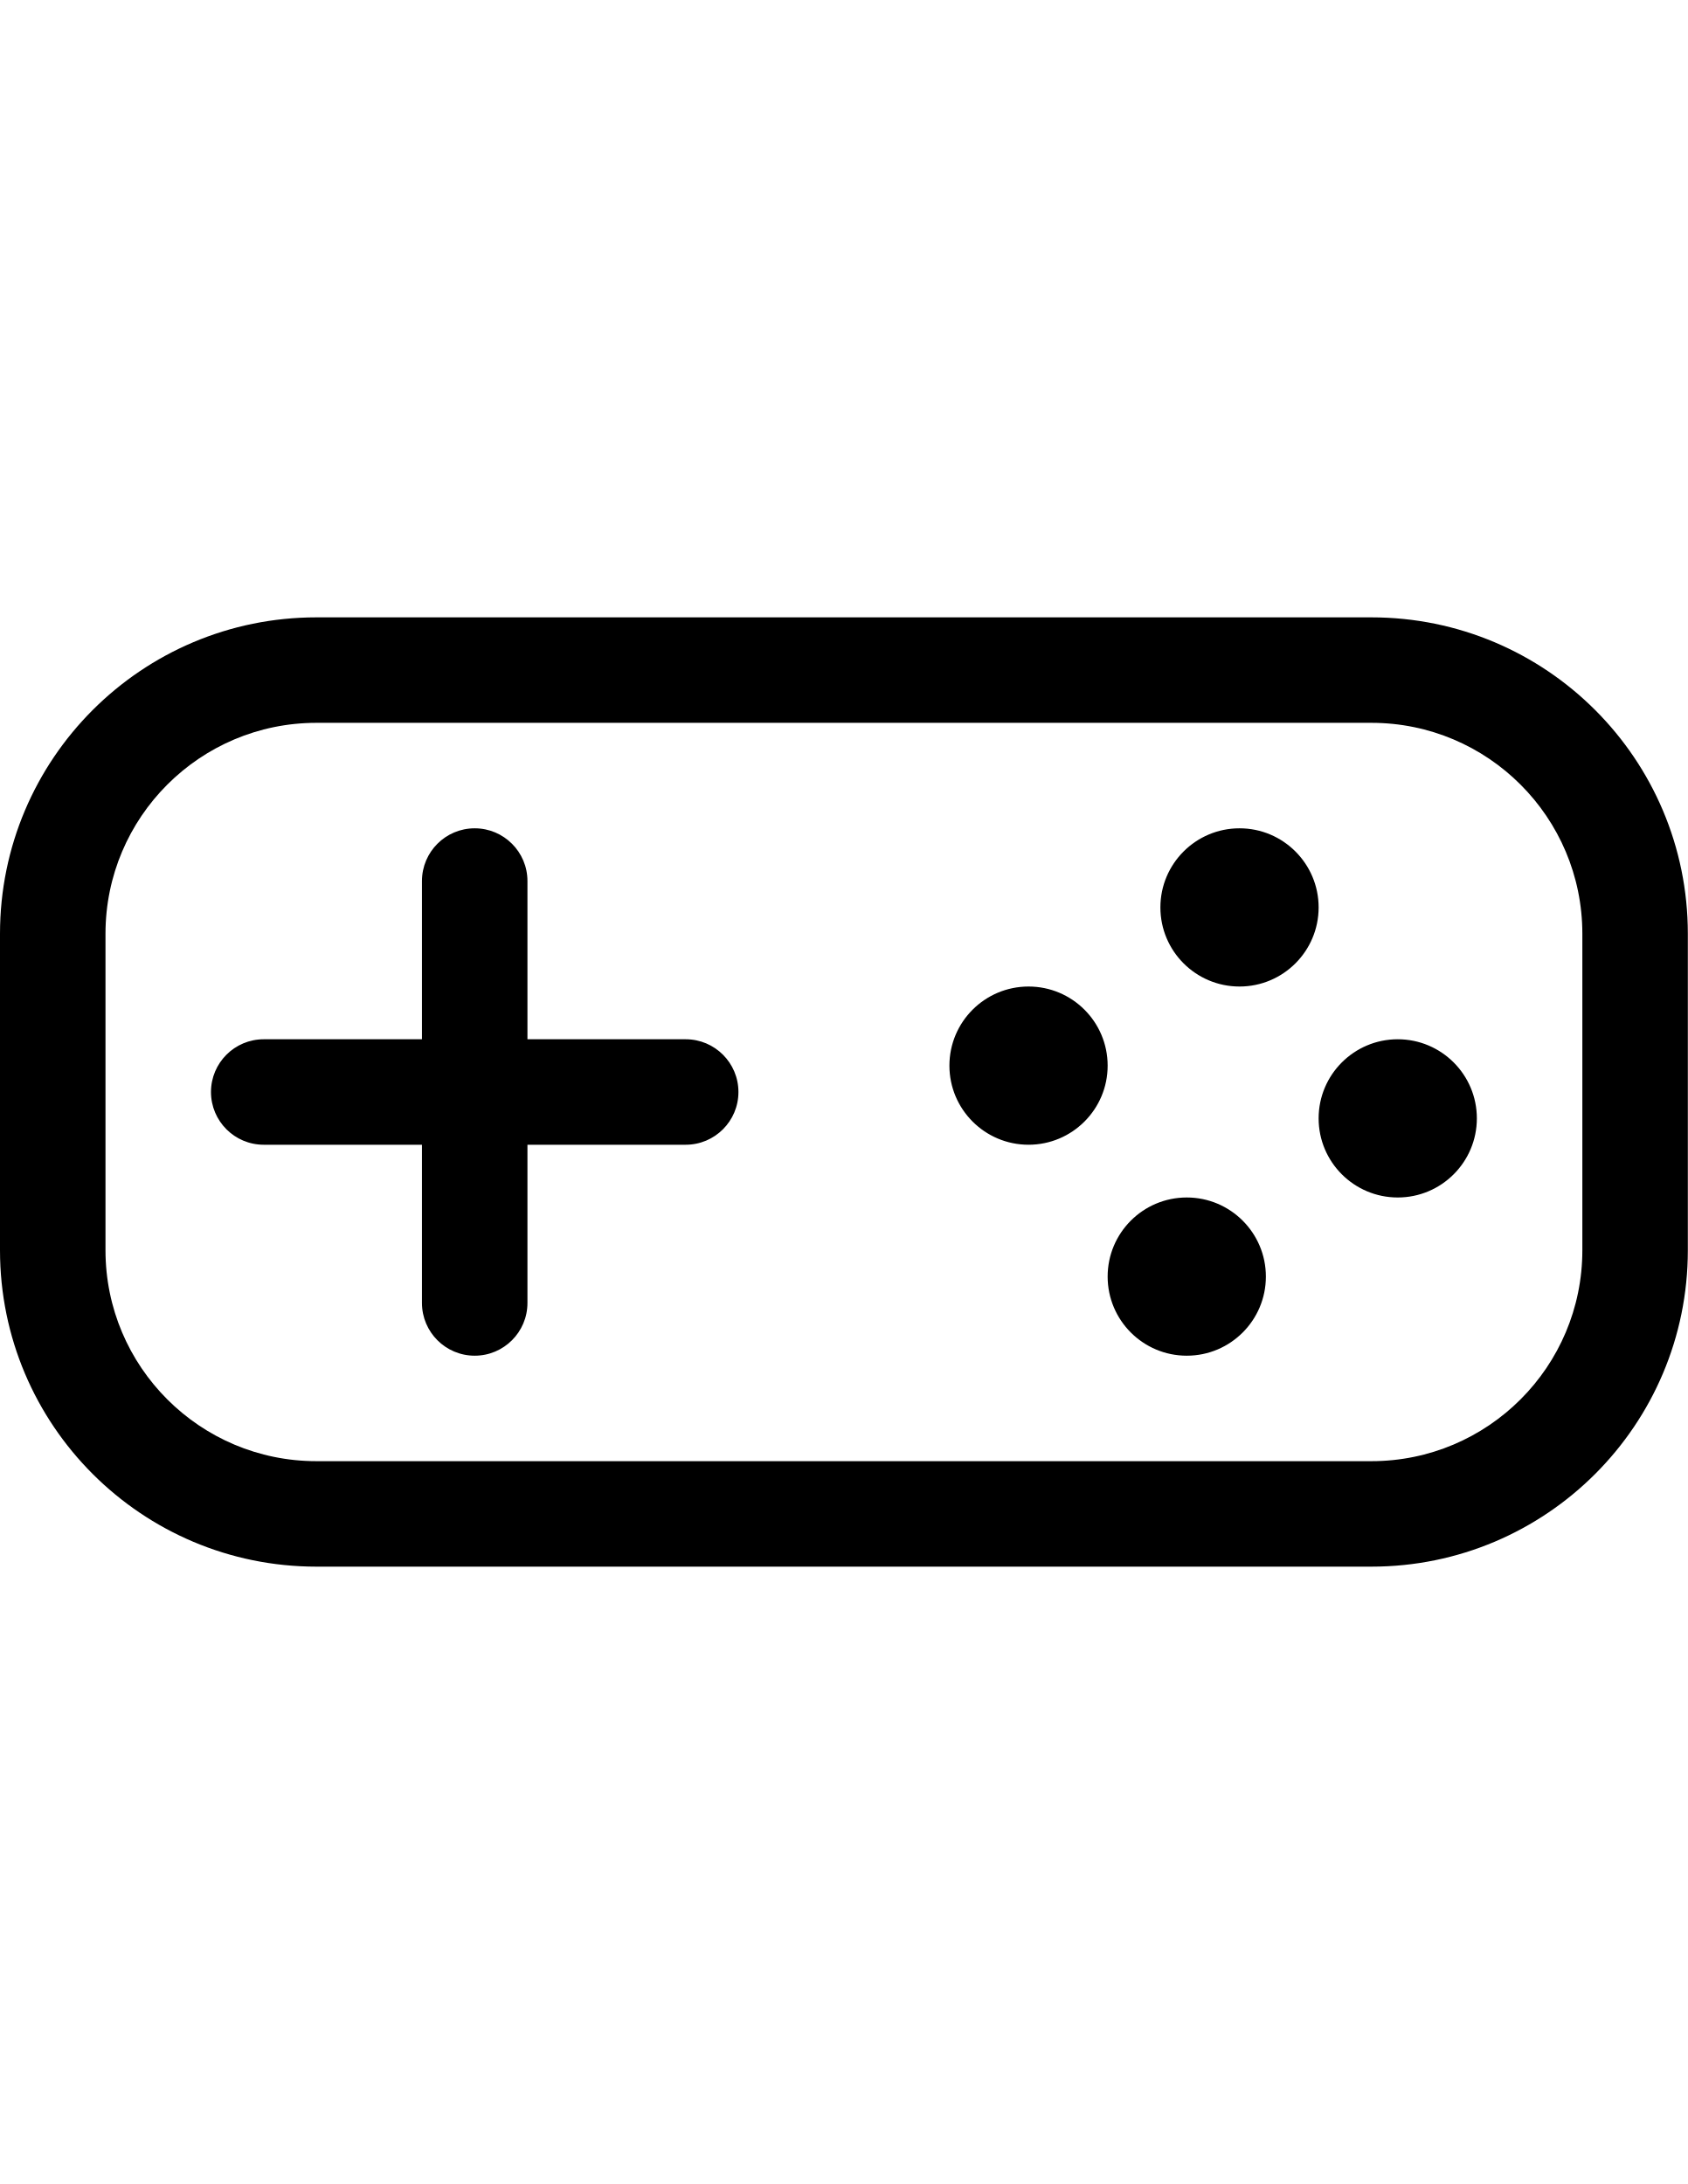
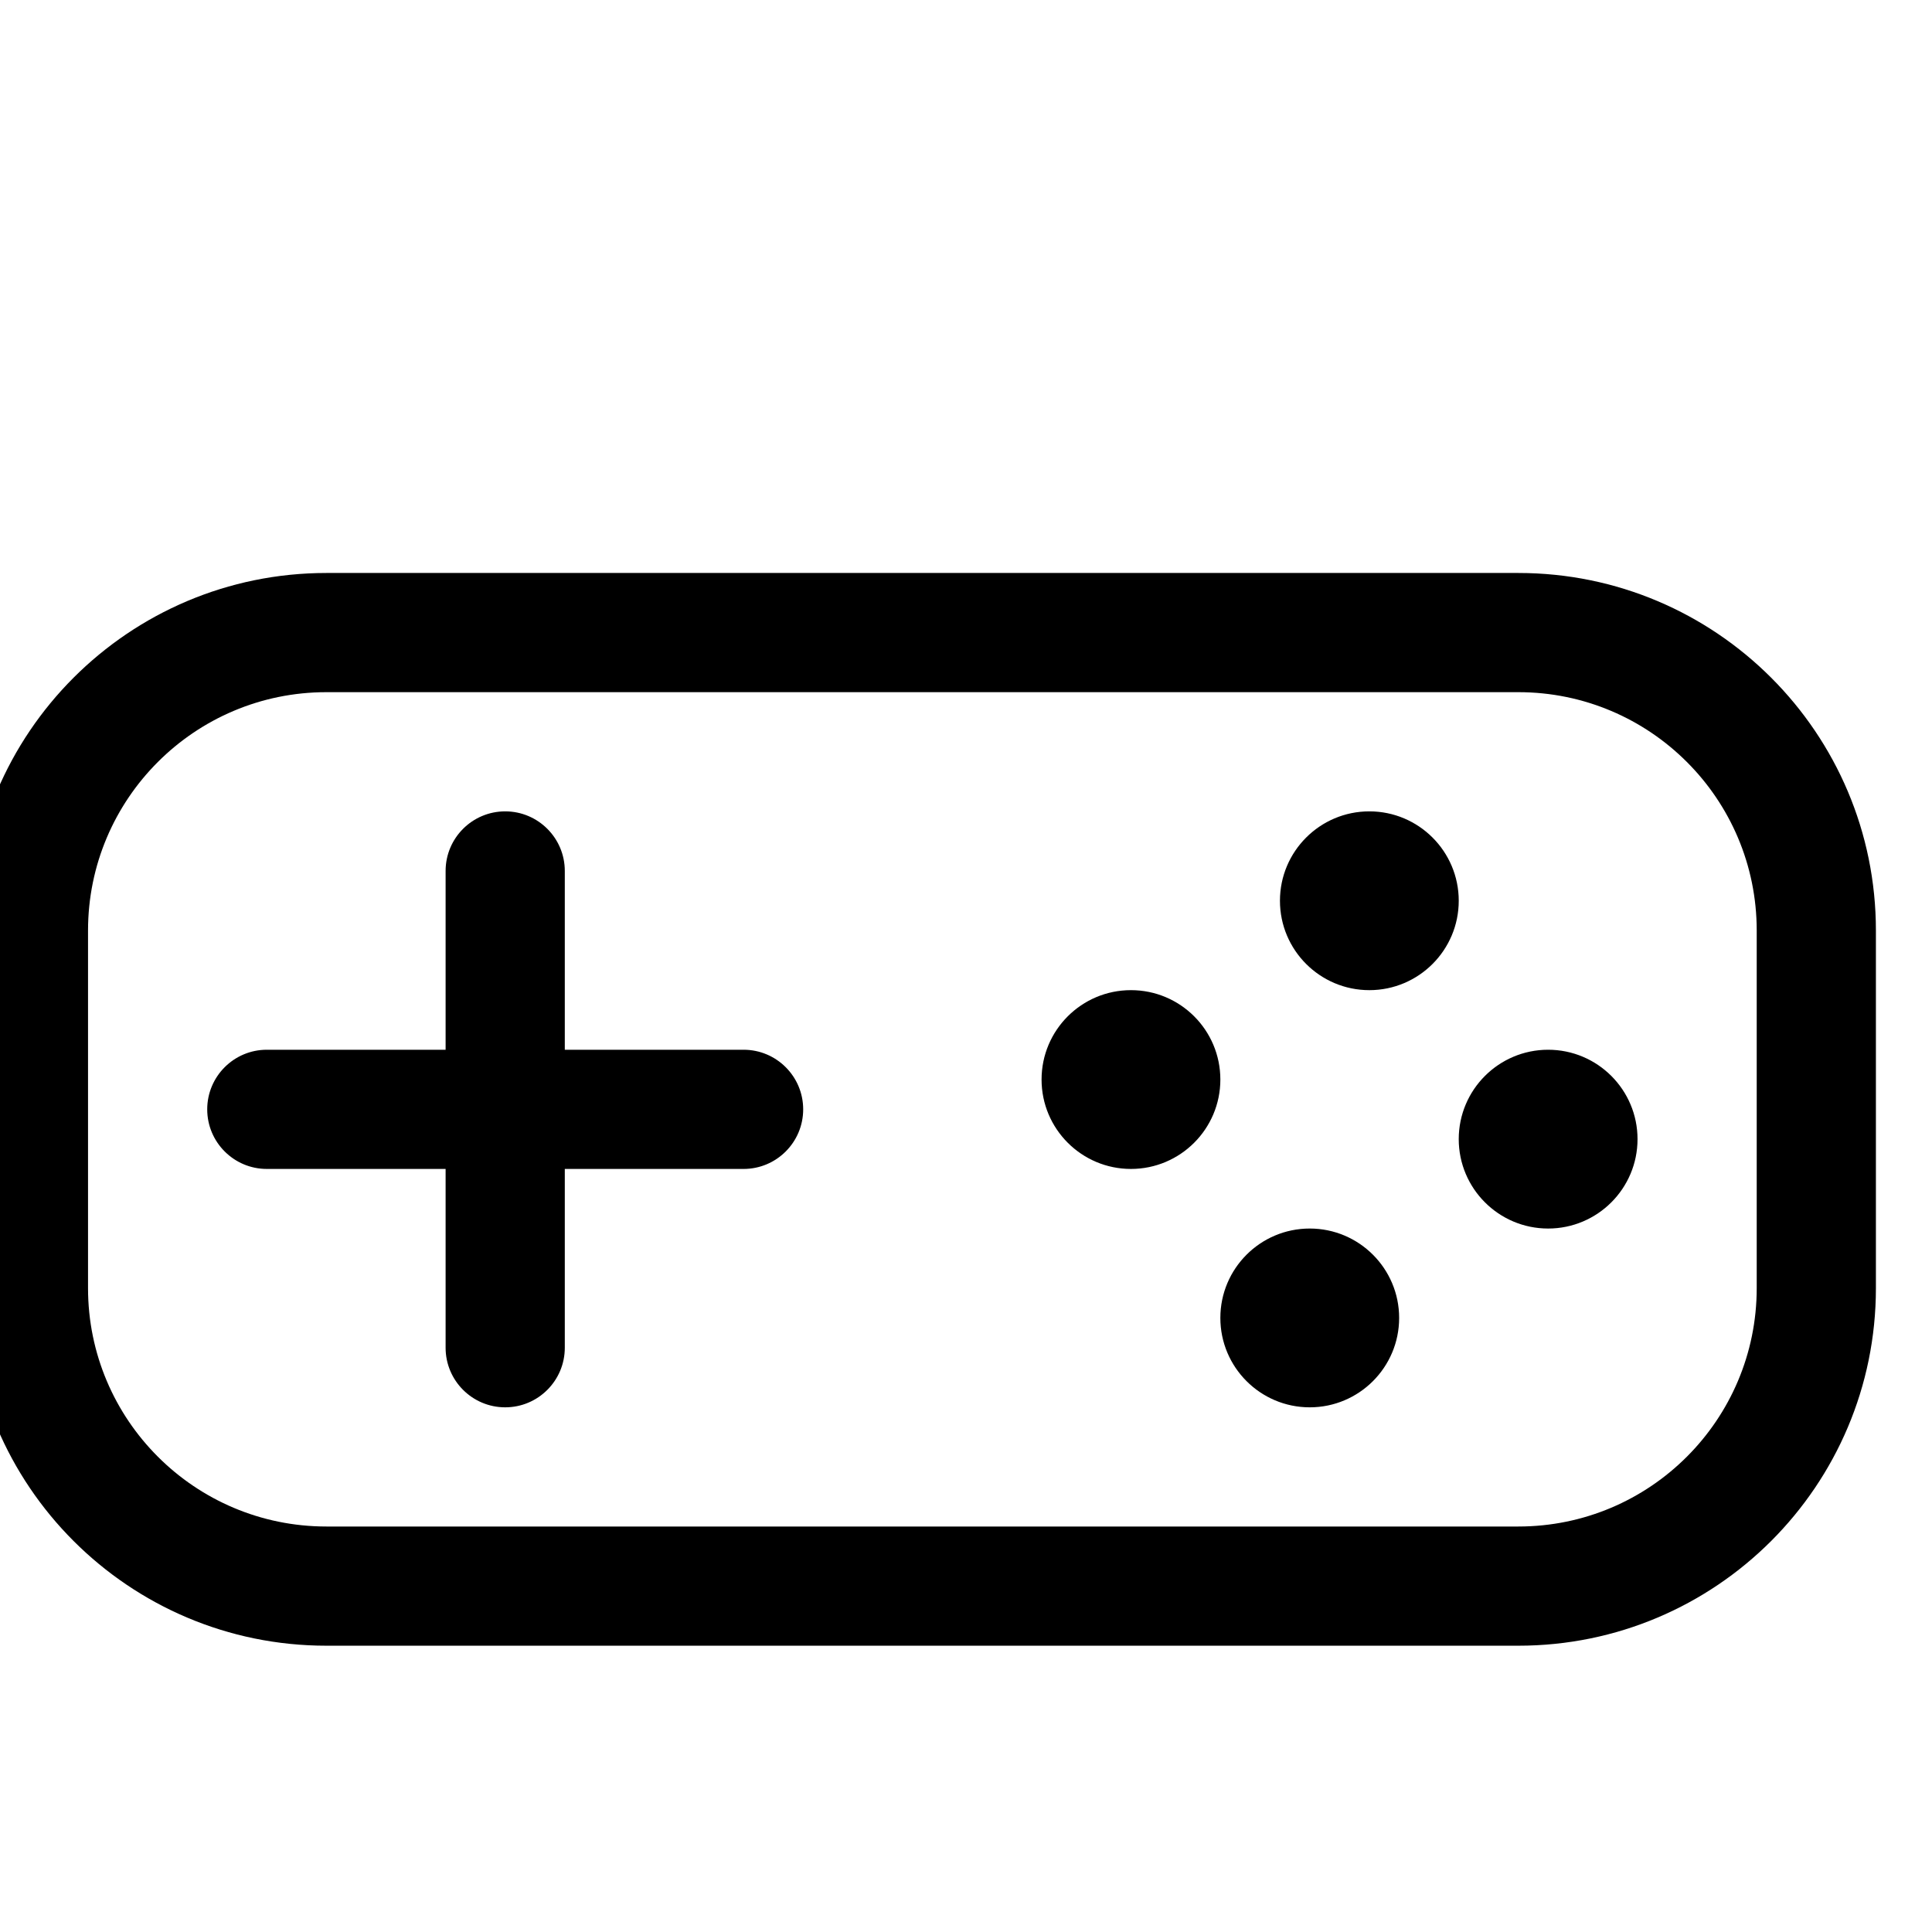
- <svg xmlns="http://www.w3.org/2000/svg" version="1.1" id="Capa_1" x="0px" y="0px" viewBox="0 0 612 792" style="enable-background:new 0 0 612 792;" xml:space="preserve">
+ <svg xmlns="http://www.w3.org/2000/svg" version="1.1" id="Capa_1" viewBox="10 40 620 620" xml:space="preserve">
  <g id="_x36__14_">
    <g>
      <path d="M372.938,357.75c-15.835,0-28.688,12.833-28.688,28.688c0,15.836,12.852,28.688,28.688,28.688    s28.688-12.852,28.688-28.688C401.625,370.583,388.773,357.75,372.938,357.75z M248.625,376.875H191.25V319.5    c0-10.557-8.568-19.125-19.125-19.125S153,308.943,153,319.5v57.375H95.625c-10.557,0-19.125,8.568-19.125,19.125    s8.568,19.125,19.125,19.125H153V472.5c0,10.557,8.568,19.125,19.125,19.125s19.125-8.568,19.125-19.125v-57.375h57.375    c10.557,0,19.125-8.568,19.125-19.125S259.182,376.875,248.625,376.875z M430.312,434.25c-15.835,0-28.688,12.833-28.688,28.688    c0,15.836,12.852,28.688,28.688,28.688S459,478.773,459,462.938S446.148,434.25,430.312,434.25z M449.438,300.375    c-15.835,0-28.688,12.852-28.688,28.688s12.852,28.688,28.688,28.688s28.688-12.852,28.688-28.688    S465.273,300.375,449.438,300.375z M506.812,376.875c-15.835,0-28.688,12.852-28.688,28.688s12.852,28.688,28.688,28.688    c15.836,0,28.688-12.852,28.688-28.688S522.648,376.875,506.812,376.875z M497.25,223.875h-382.5    C51.37,223.875,0,275.245,0,338.625v114.75c0,63.38,51.37,114.75,114.75,114.75h382.5c63.38,0,114.75-51.37,114.75-114.75v-114.75    C612,275.245,560.63,223.875,497.25,223.875z M573.75,453.375c0,42.247-34.253,76.5-76.5,76.5h-382.5    c-42.247,0-76.5-34.253-76.5-76.5v-114.75c0-42.247,34.253-76.5,76.5-76.5h382.5c42.247,0,76.5,34.253,76.5,76.5V453.375z" />
    </g>
  </g>
</svg>
